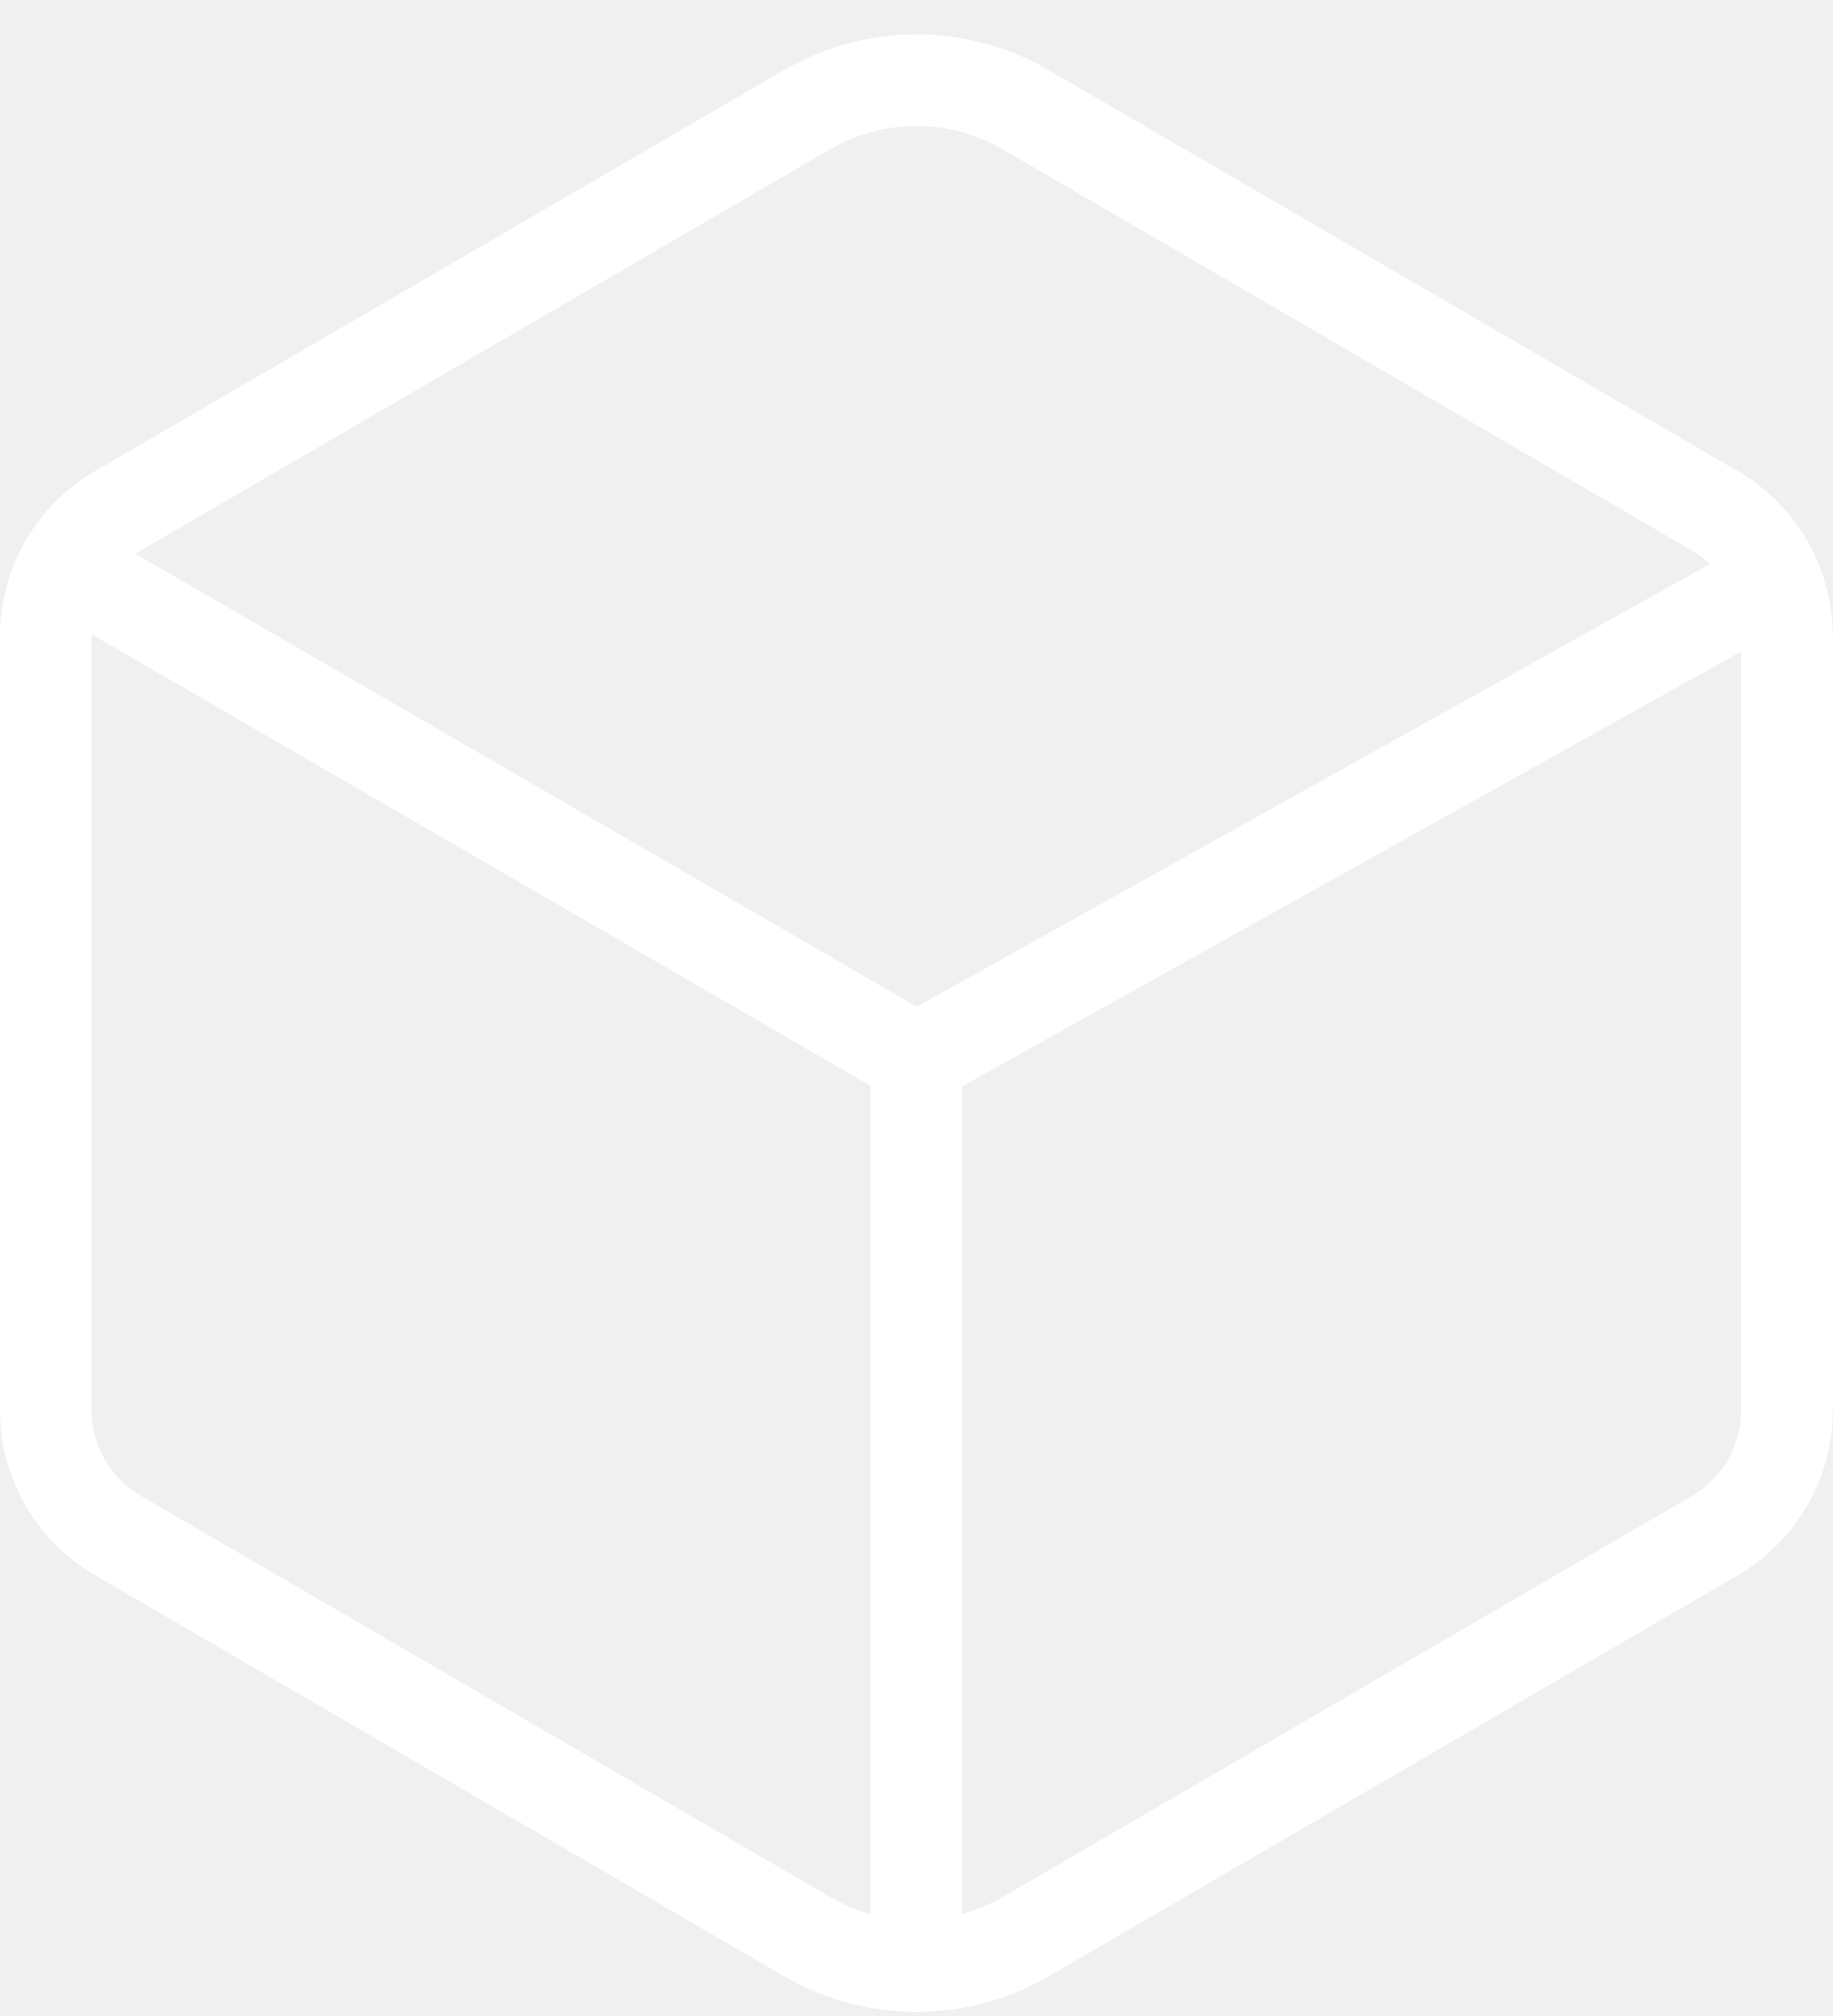
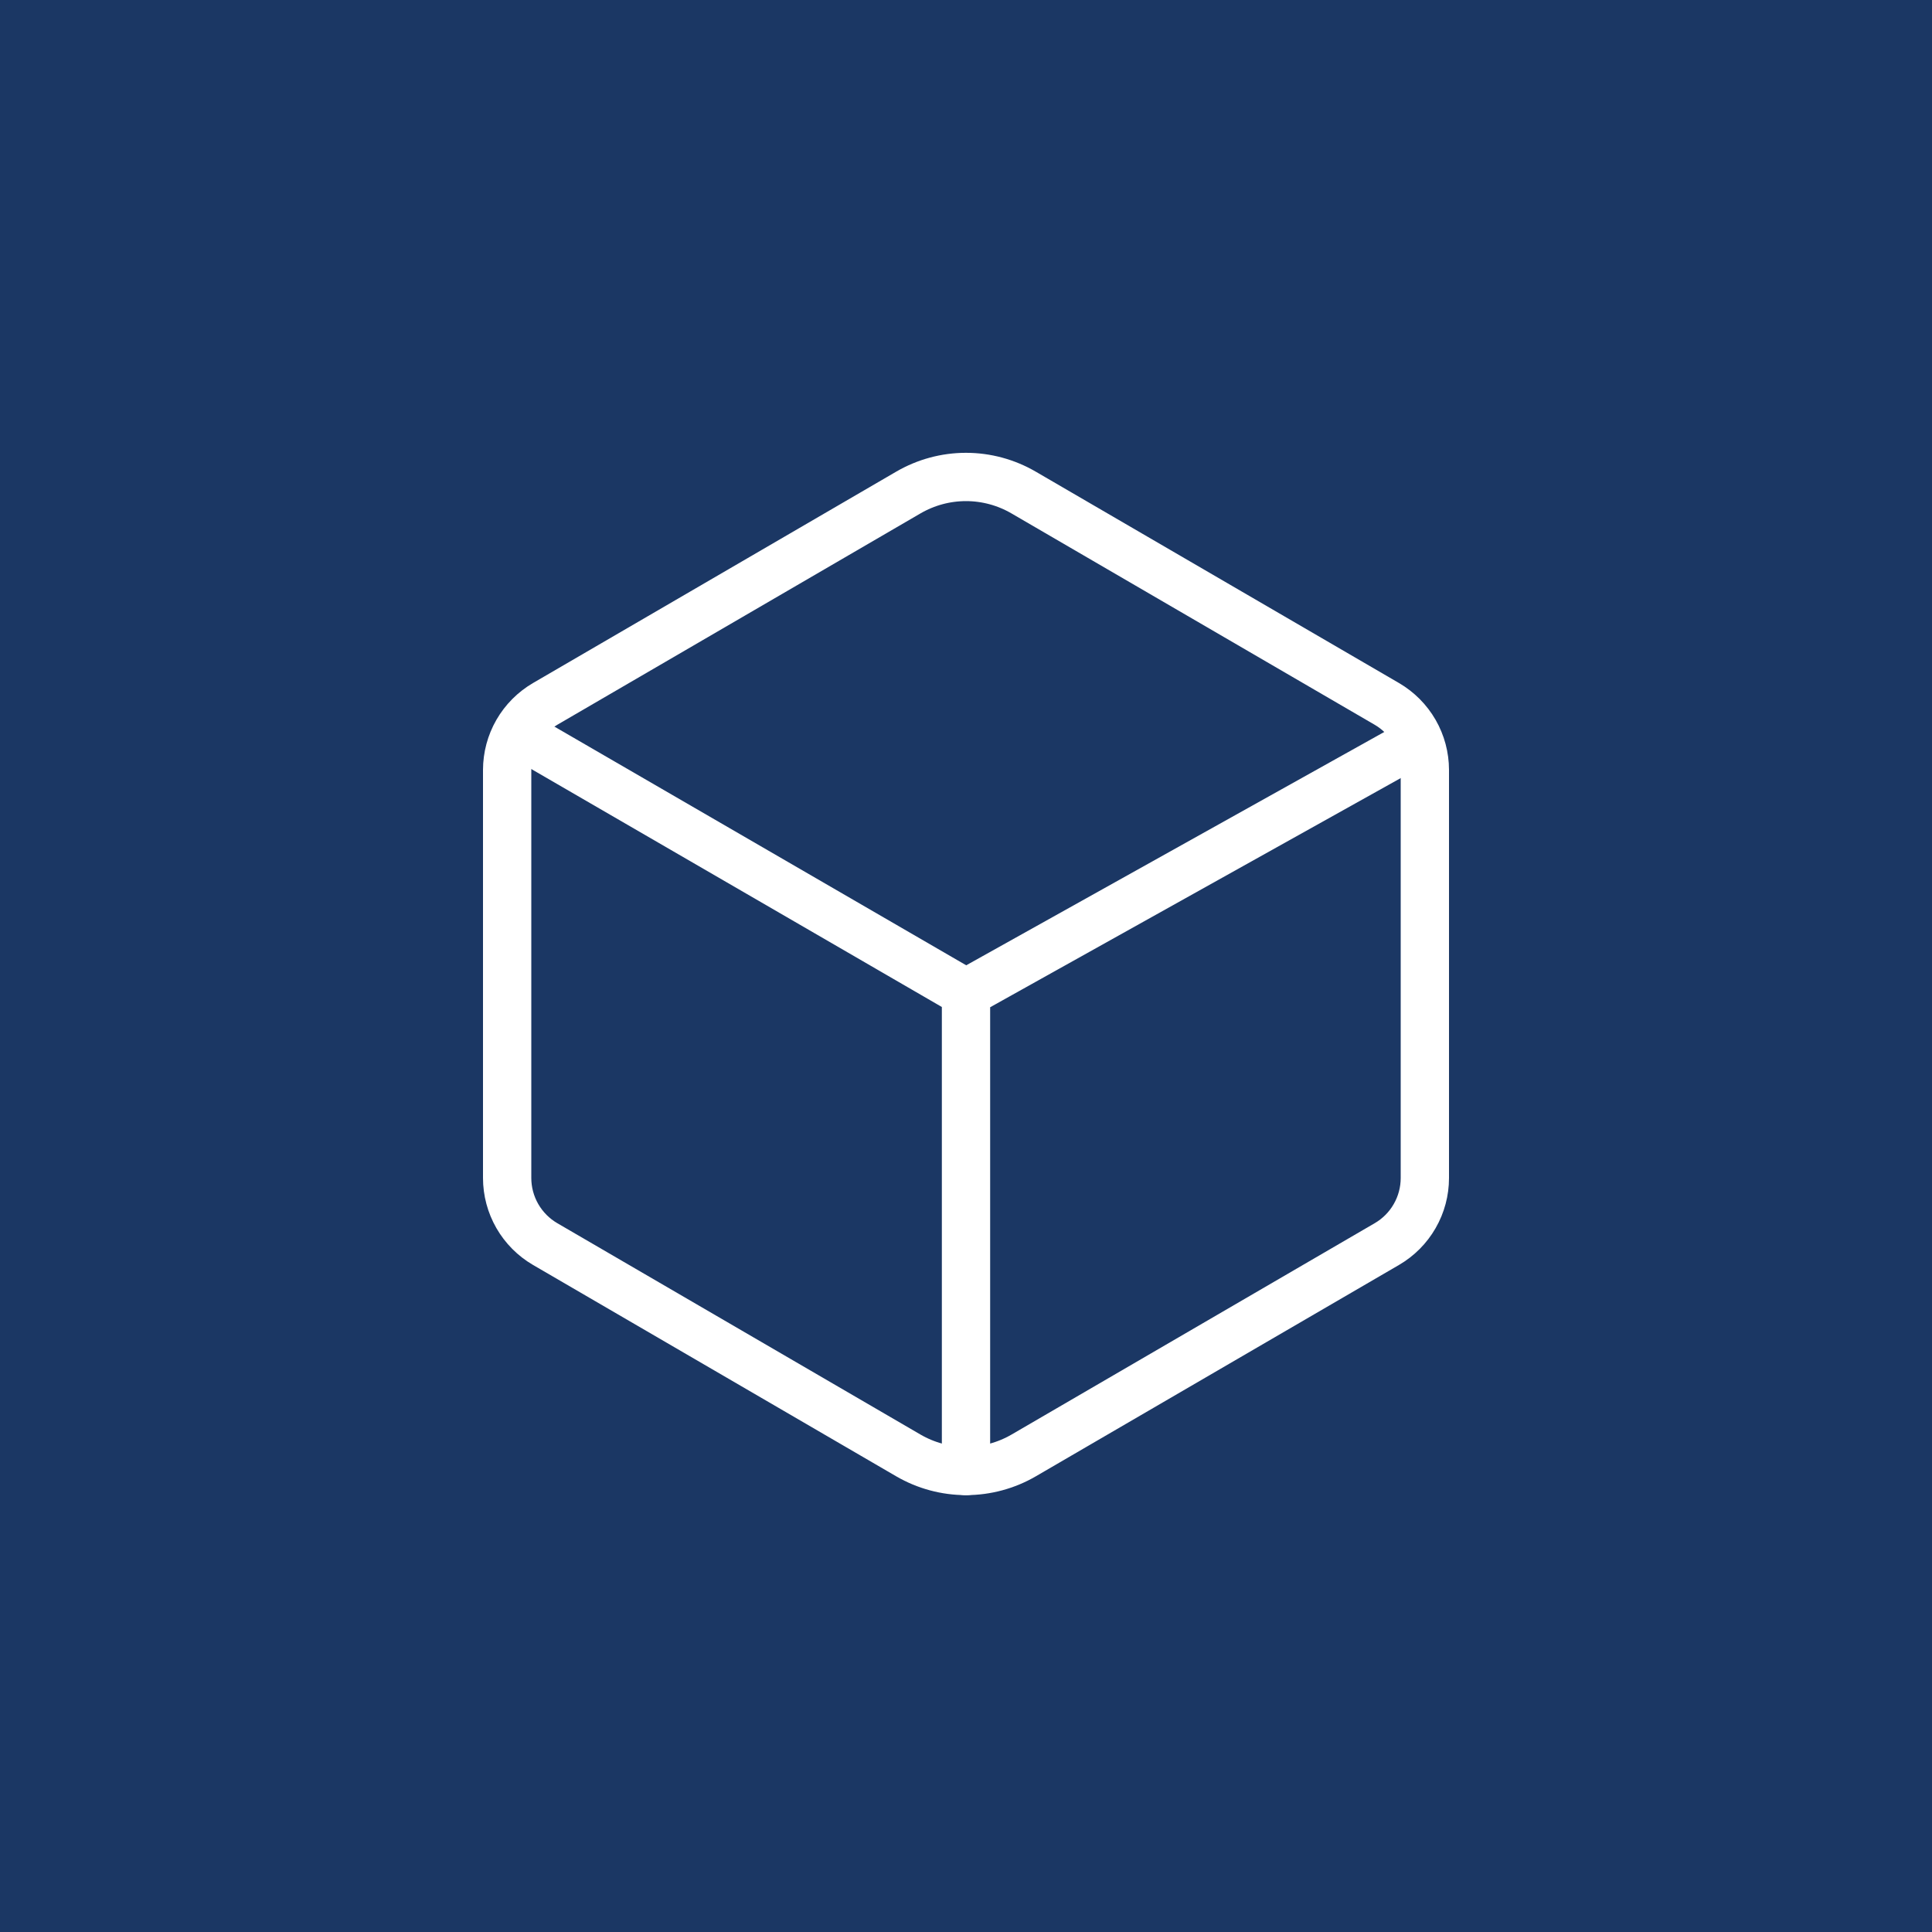
- <svg xmlns="http://www.w3.org/2000/svg" width="40" height="44" viewBox="0 0 40 44" fill="none">
-   <path d="M39 30.779V13.881C38.999 13.328 38.854 12.784 38.578 12.305C38.302 11.826 37.905 11.427 37.428 11.149L22.386 2.395C21.661 1.973 20.838 1.75 19.999 1.75C19.16 1.75 18.337 1.973 17.612 2.395L2.572 11.149C2.095 11.427 1.698 11.826 1.422 12.305C1.146 12.784 1.001 13.328 1 13.881V30.779C1 31.332 1.146 31.876 1.422 32.356C1.697 32.835 2.094 33.234 2.572 33.513L17.614 42.267C18.339 42.688 19.163 42.91 20.001 42.91C20.839 42.91 21.663 42.688 22.388 42.267L37.429 33.513C37.907 33.234 38.304 32.835 38.579 32.355C38.855 31.876 39 31.332 39 30.779Z" stroke="white" stroke-width="2" stroke-linecap="round" stroke-linejoin="round" />
-   <path d="M20 23.122V42.913M20 23.122L1.989 12.682M20 23.122L38.703 12.682" stroke="white" stroke-width="2" stroke-linecap="round" stroke-linejoin="round" />
+ <svg xmlns="http://www.w3.org/2000/svg" width="80" height="80" viewBox="0 0 80 80" fill="none">
+   <rect width="80" height="80" fill="#1B3764" />
+   <path d="M59 48.779V31.881C58.999 31.328 58.854 30.784 58.578 30.305C58.302 29.826 57.905 29.427 57.428 29.148L42.386 20.395C41.661 19.973 40.838 19.75 39.999 19.75C39.16 19.75 38.337 19.973 37.612 20.395L22.572 29.148C22.095 29.427 21.698 29.826 21.422 30.305C21.146 30.784 21.001 31.328 21 31.881V48.779C21 49.332 21.146 49.876 21.422 50.356C21.698 50.835 22.094 51.234 22.572 51.513L37.614 60.267C38.339 60.688 39.163 60.91 40.001 60.91C40.839 60.91 41.663 60.688 42.388 60.267L57.429 51.513C57.907 51.234 58.304 50.835 58.579 50.355C58.855 49.876 59 49.332 59 48.779Z" stroke="white" stroke-width="2" stroke-linecap="round" stroke-linejoin="round" />
+   <path d="M40 41.121V60.913M40 41.121L21.989 30.682M40 41.121L58.703 30.682" stroke="white" stroke-width="2" stroke-linecap="round" stroke-linejoin="round" />
</svg>
